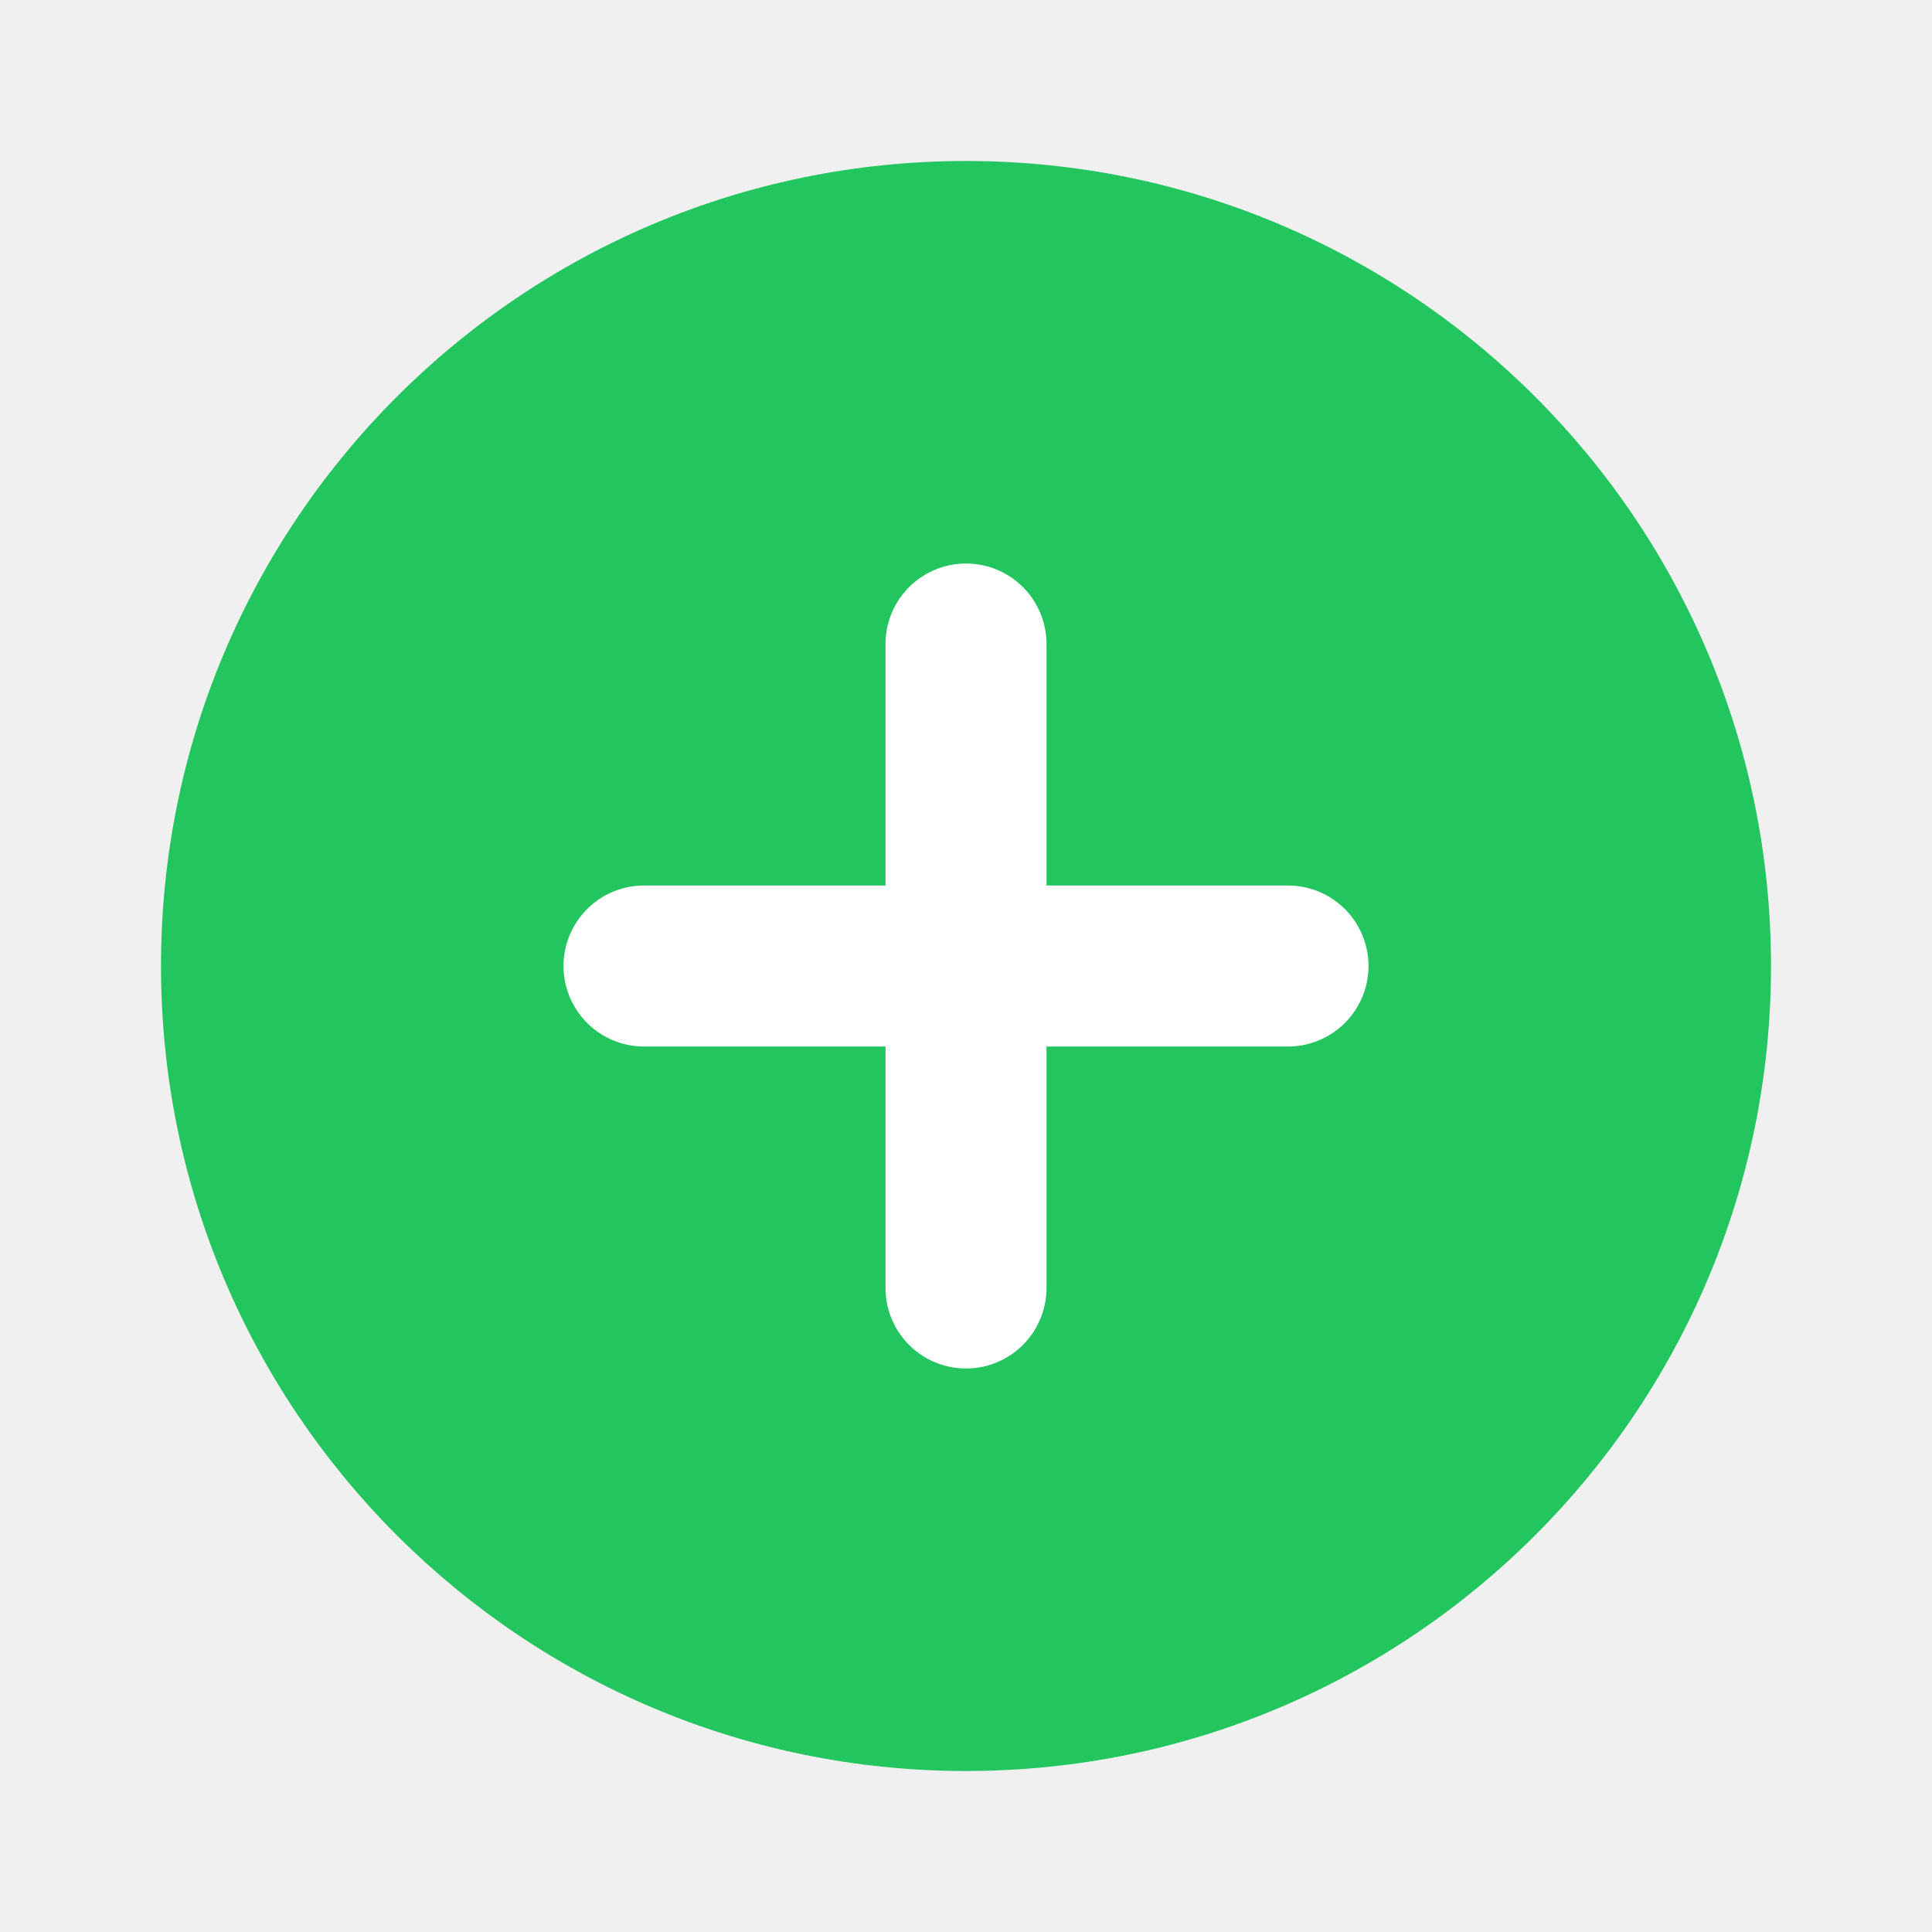
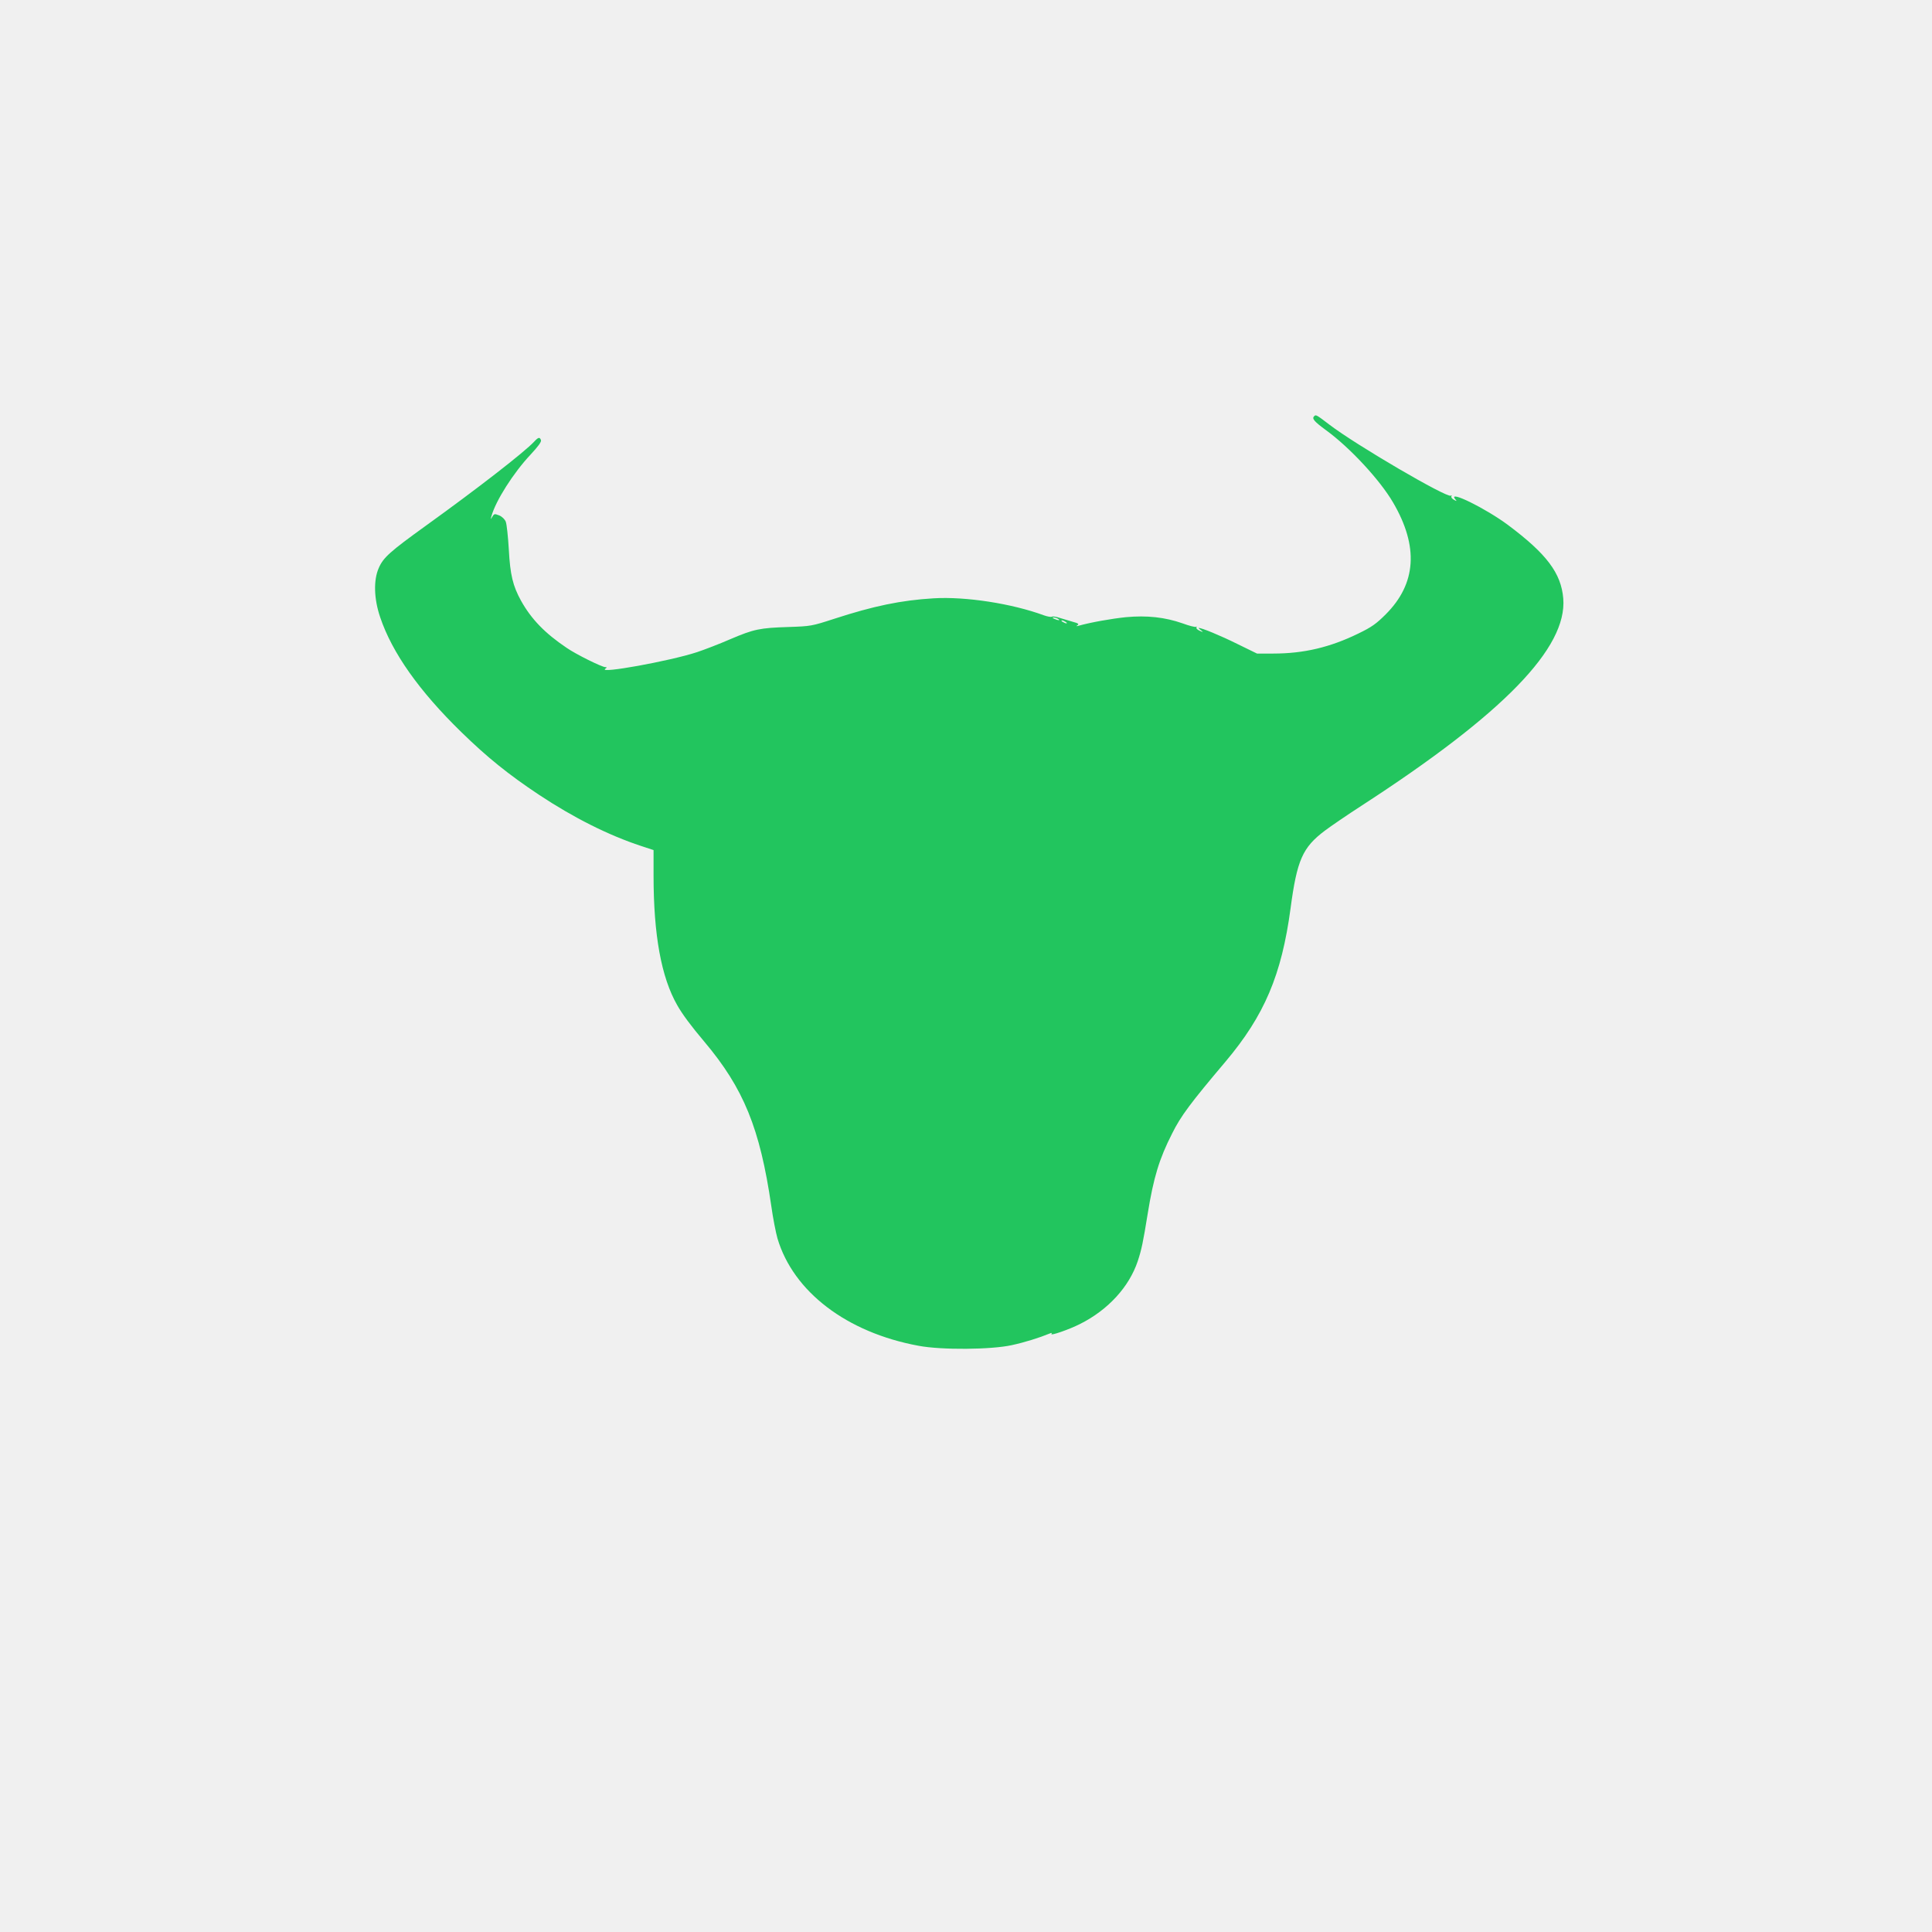
- <svg xmlns="http://www.w3.org/2000/svg" width="24" height="24" viewBox="0 0 24 24" fill="none">
-   <circle cx="12" cy="12" r="10" fill="#22c55e" />
-   <path d="M12 8 L12 16 M8 12 L16 12" stroke="white" stroke-width="2" stroke-linecap="round" />
+ <svg xmlns="http://www.w3.org/2000/svg" version="1.0" width="1280pt" height="1280pt" viewBox="0 0 1280 1280" preserveAspectRatio="xMidYMid meet">
+   <g transform="translate(0,1280) scale(0.1,-0.1)" fill="#22c55e" stroke="none">
+     <path d="M8707 10043 c-17 -16 -1 -35 78 -93 157 -114 357 -329 445 -480 170 -291 154 -537 -49 -740 -63 -63 -94 -85 -181 -127 -188 -92 -363 -133 -564 -133 l-108 0 -133 65 c-111 55 -233 105 -253 105 -3 0 3 -7 14 -15 18 -14 17 -15 -8 -4 -15 7 -25 16 -21 22 3 6 2 7 -3 4 -6 -3 -46 7 -89 23 -117 41 -237 54 -376 41 -96 -10 -232 -34 -314 -57 -15 -4 -17 -3 -6 4 11 8 4 13 -30 22 -24 7 -63 19 -87 26 -23 8 -47 12 -53 8 -6 -3 -29 1 -52 9 -211 78 -520 126 -732 113 -216 -13 -398 -51 -659 -136 -148 -48 -154 -49 -301 -54 -191 -6 -230 -14 -387 -81 -71 -31 -170 -69 -221 -86 -180 -59 -657 -145 -607 -110 12 9 12 11 1 11 -23 0 -195 85 -257 128 -144 97 -234 190 -302 312 -54 98 -72 171 -81 340 -5 85 -14 168 -20 183 -6 16 -24 34 -43 42 -31 12 -34 12 -46 -8 -13 -21 -13 -21 -6 3 27 101 146 288 259 408 51 55 73 85 69 96 -8 22 -17 20 -45 -10 -63 -68 -373 -309 -719 -558 -237 -171 -281 -210 -311 -280 -35 -80 -32 -203 10 -326 79 -235 259 -489 537 -760 172 -168 314 -282 514 -415 229 -152 462 -269 678 -340 l82 -27 0 -169 c0 -393 51 -674 157 -859 34 -60 91 -137 179 -241 261 -310 369 -574 444 -1089 11 -80 30 -176 41 -215 105 -353 458 -623 934 -711 151 -29 483 -26 618 4 84 18 183 49 251 77 14 6 17 5 12 -3 -9 -14 118 30 189 66 186 93 326 246 383 417 25 76 35 123 66 315 39 240 76 362 162 531 57 115 123 203 353 475 258 306 372 575 431 1014 43 322 79 405 228 517 37 28 148 104 247 168 936 607 1359 1043 1332 1370 -14 168 -110 295 -365 486 -149 111 -403 236 -351 172 13 -15 12 -15 -9 -4 -12 7 -20 17 -16 23 4 6 3 8 -4 4 -26 -16 -627 335 -805 471 -85 65 -89 67 -100 56z m-1697 -1343 c18 -12 2 -12 -25 0 -13 6 -15 9 -5 9 8 0 22 -4 30 -9z m50 -20 c8 -5 11 -10 5 -10 -5 0 -17 5 -25 10 -8 5 -10 10 -5 10 6 0 17 -5 25 -10z" />
+   </g>
</svg>
